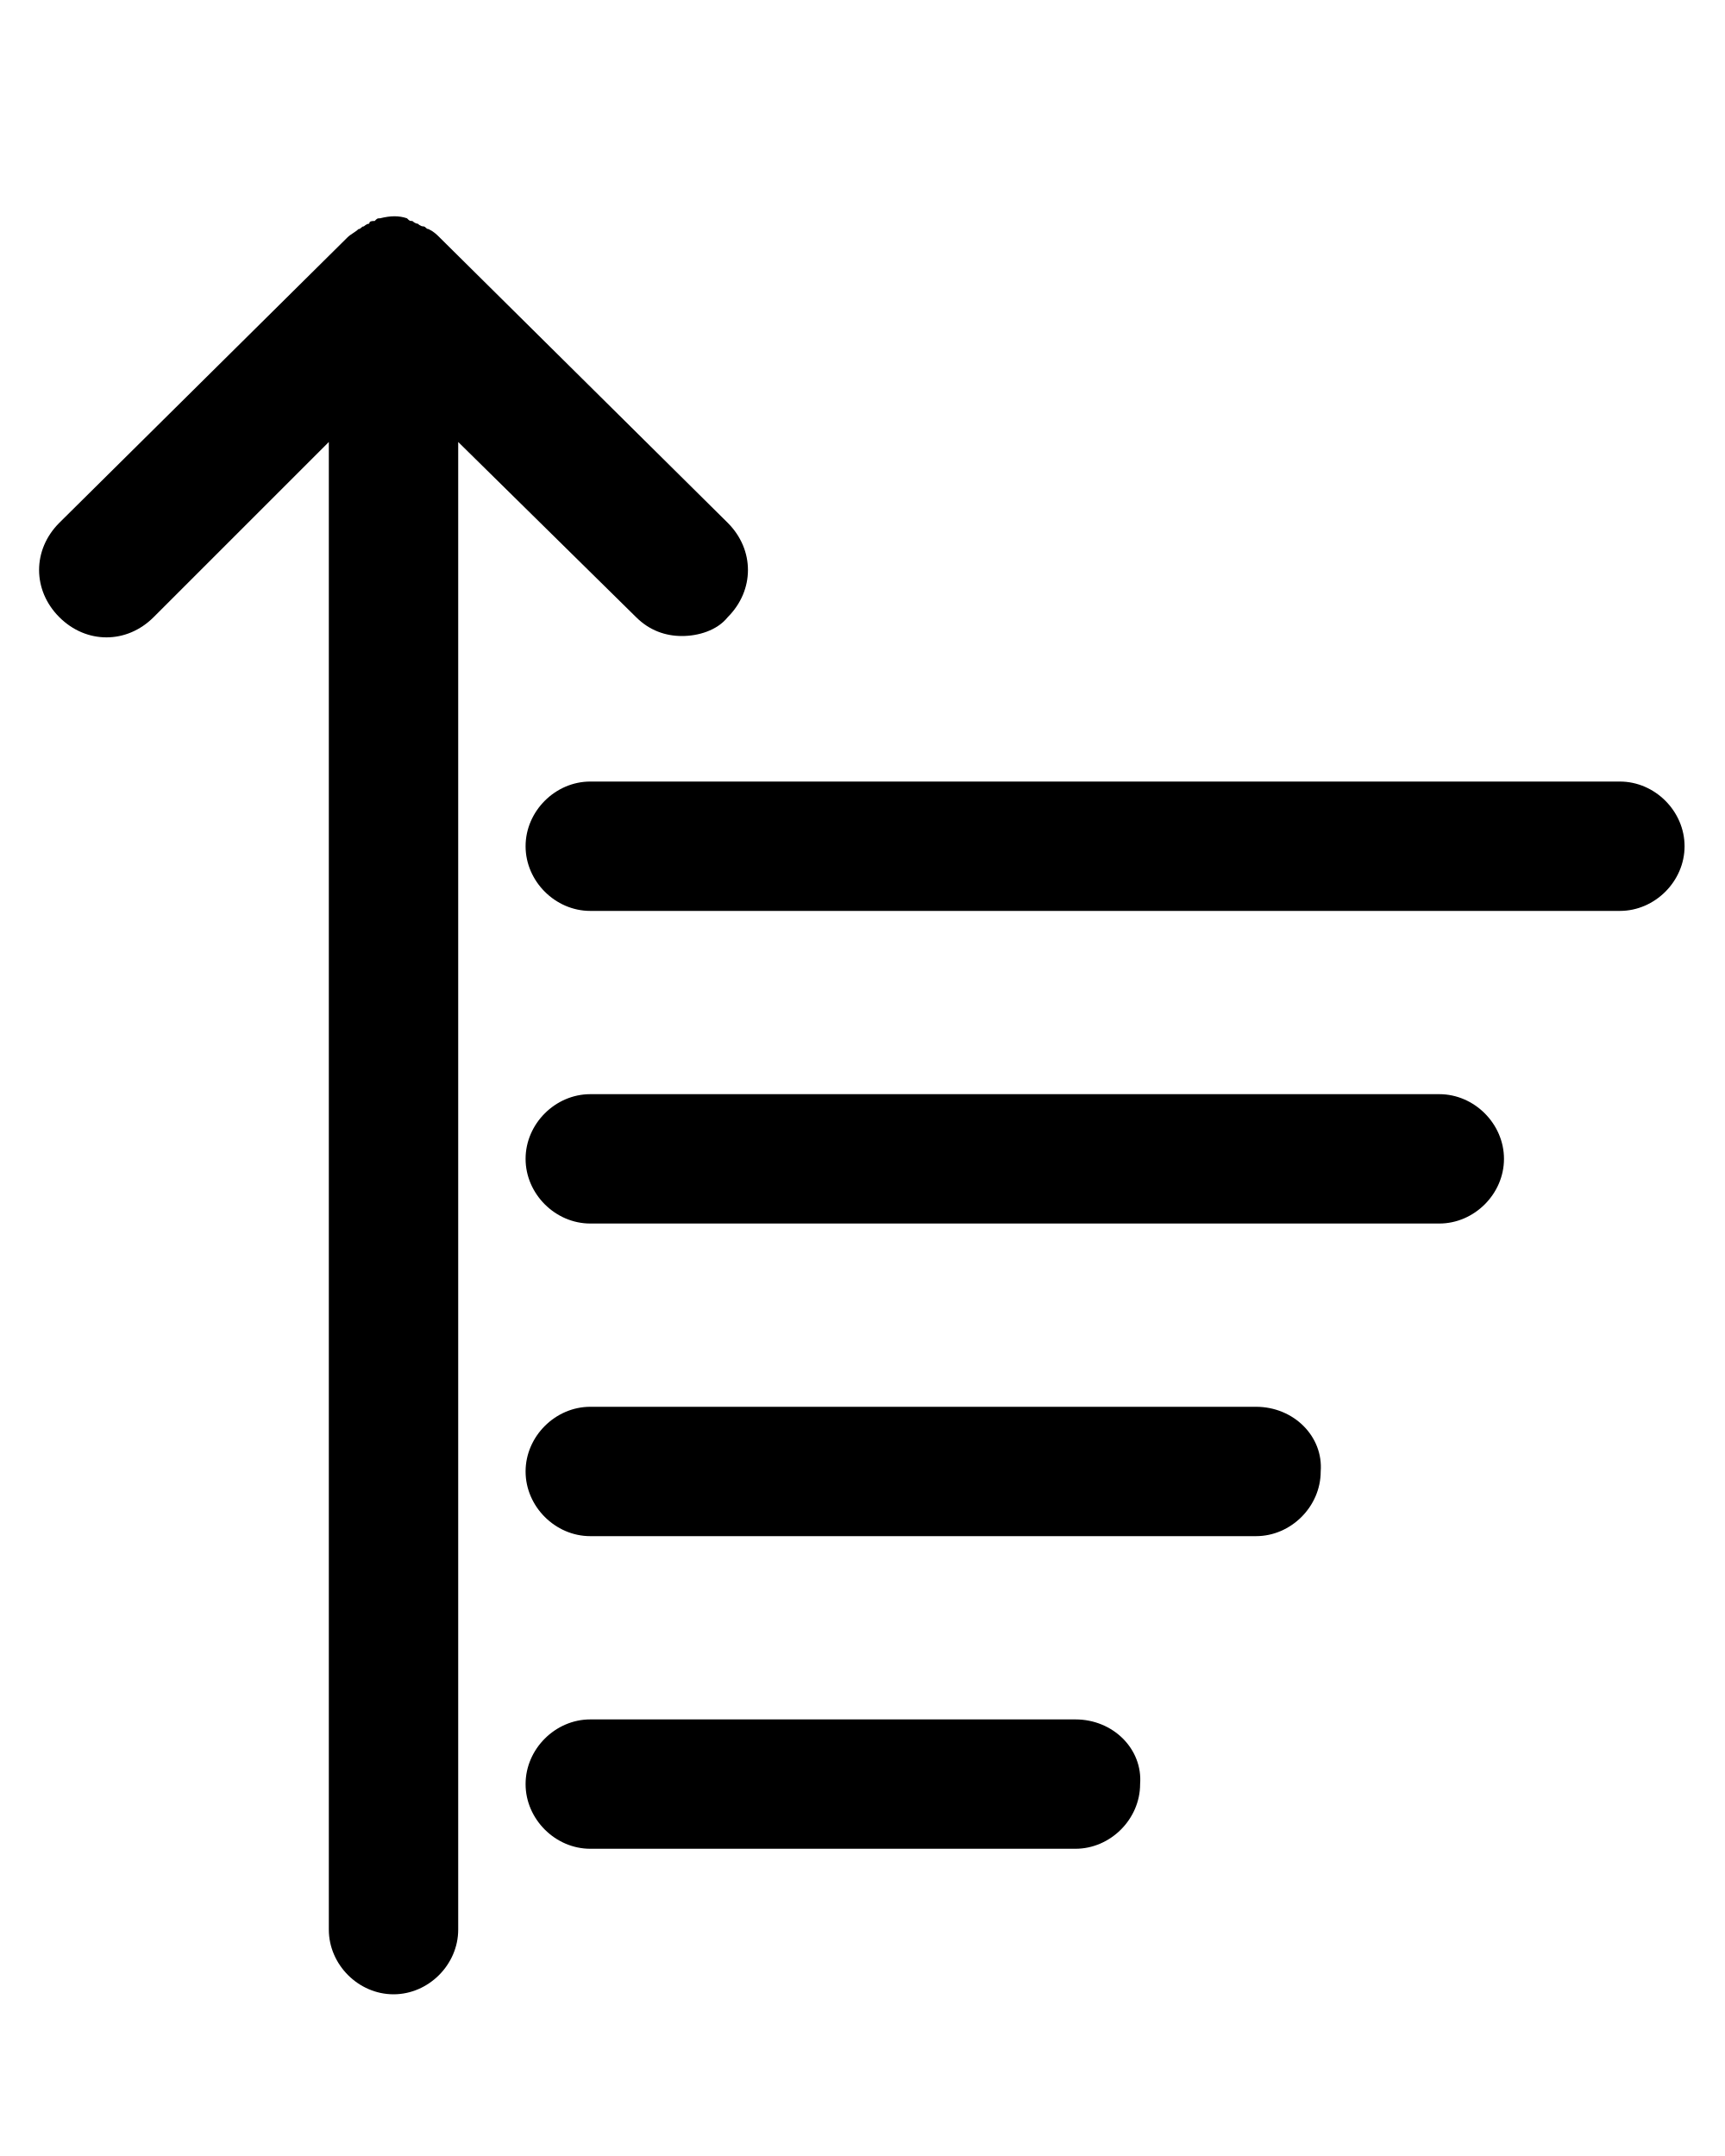
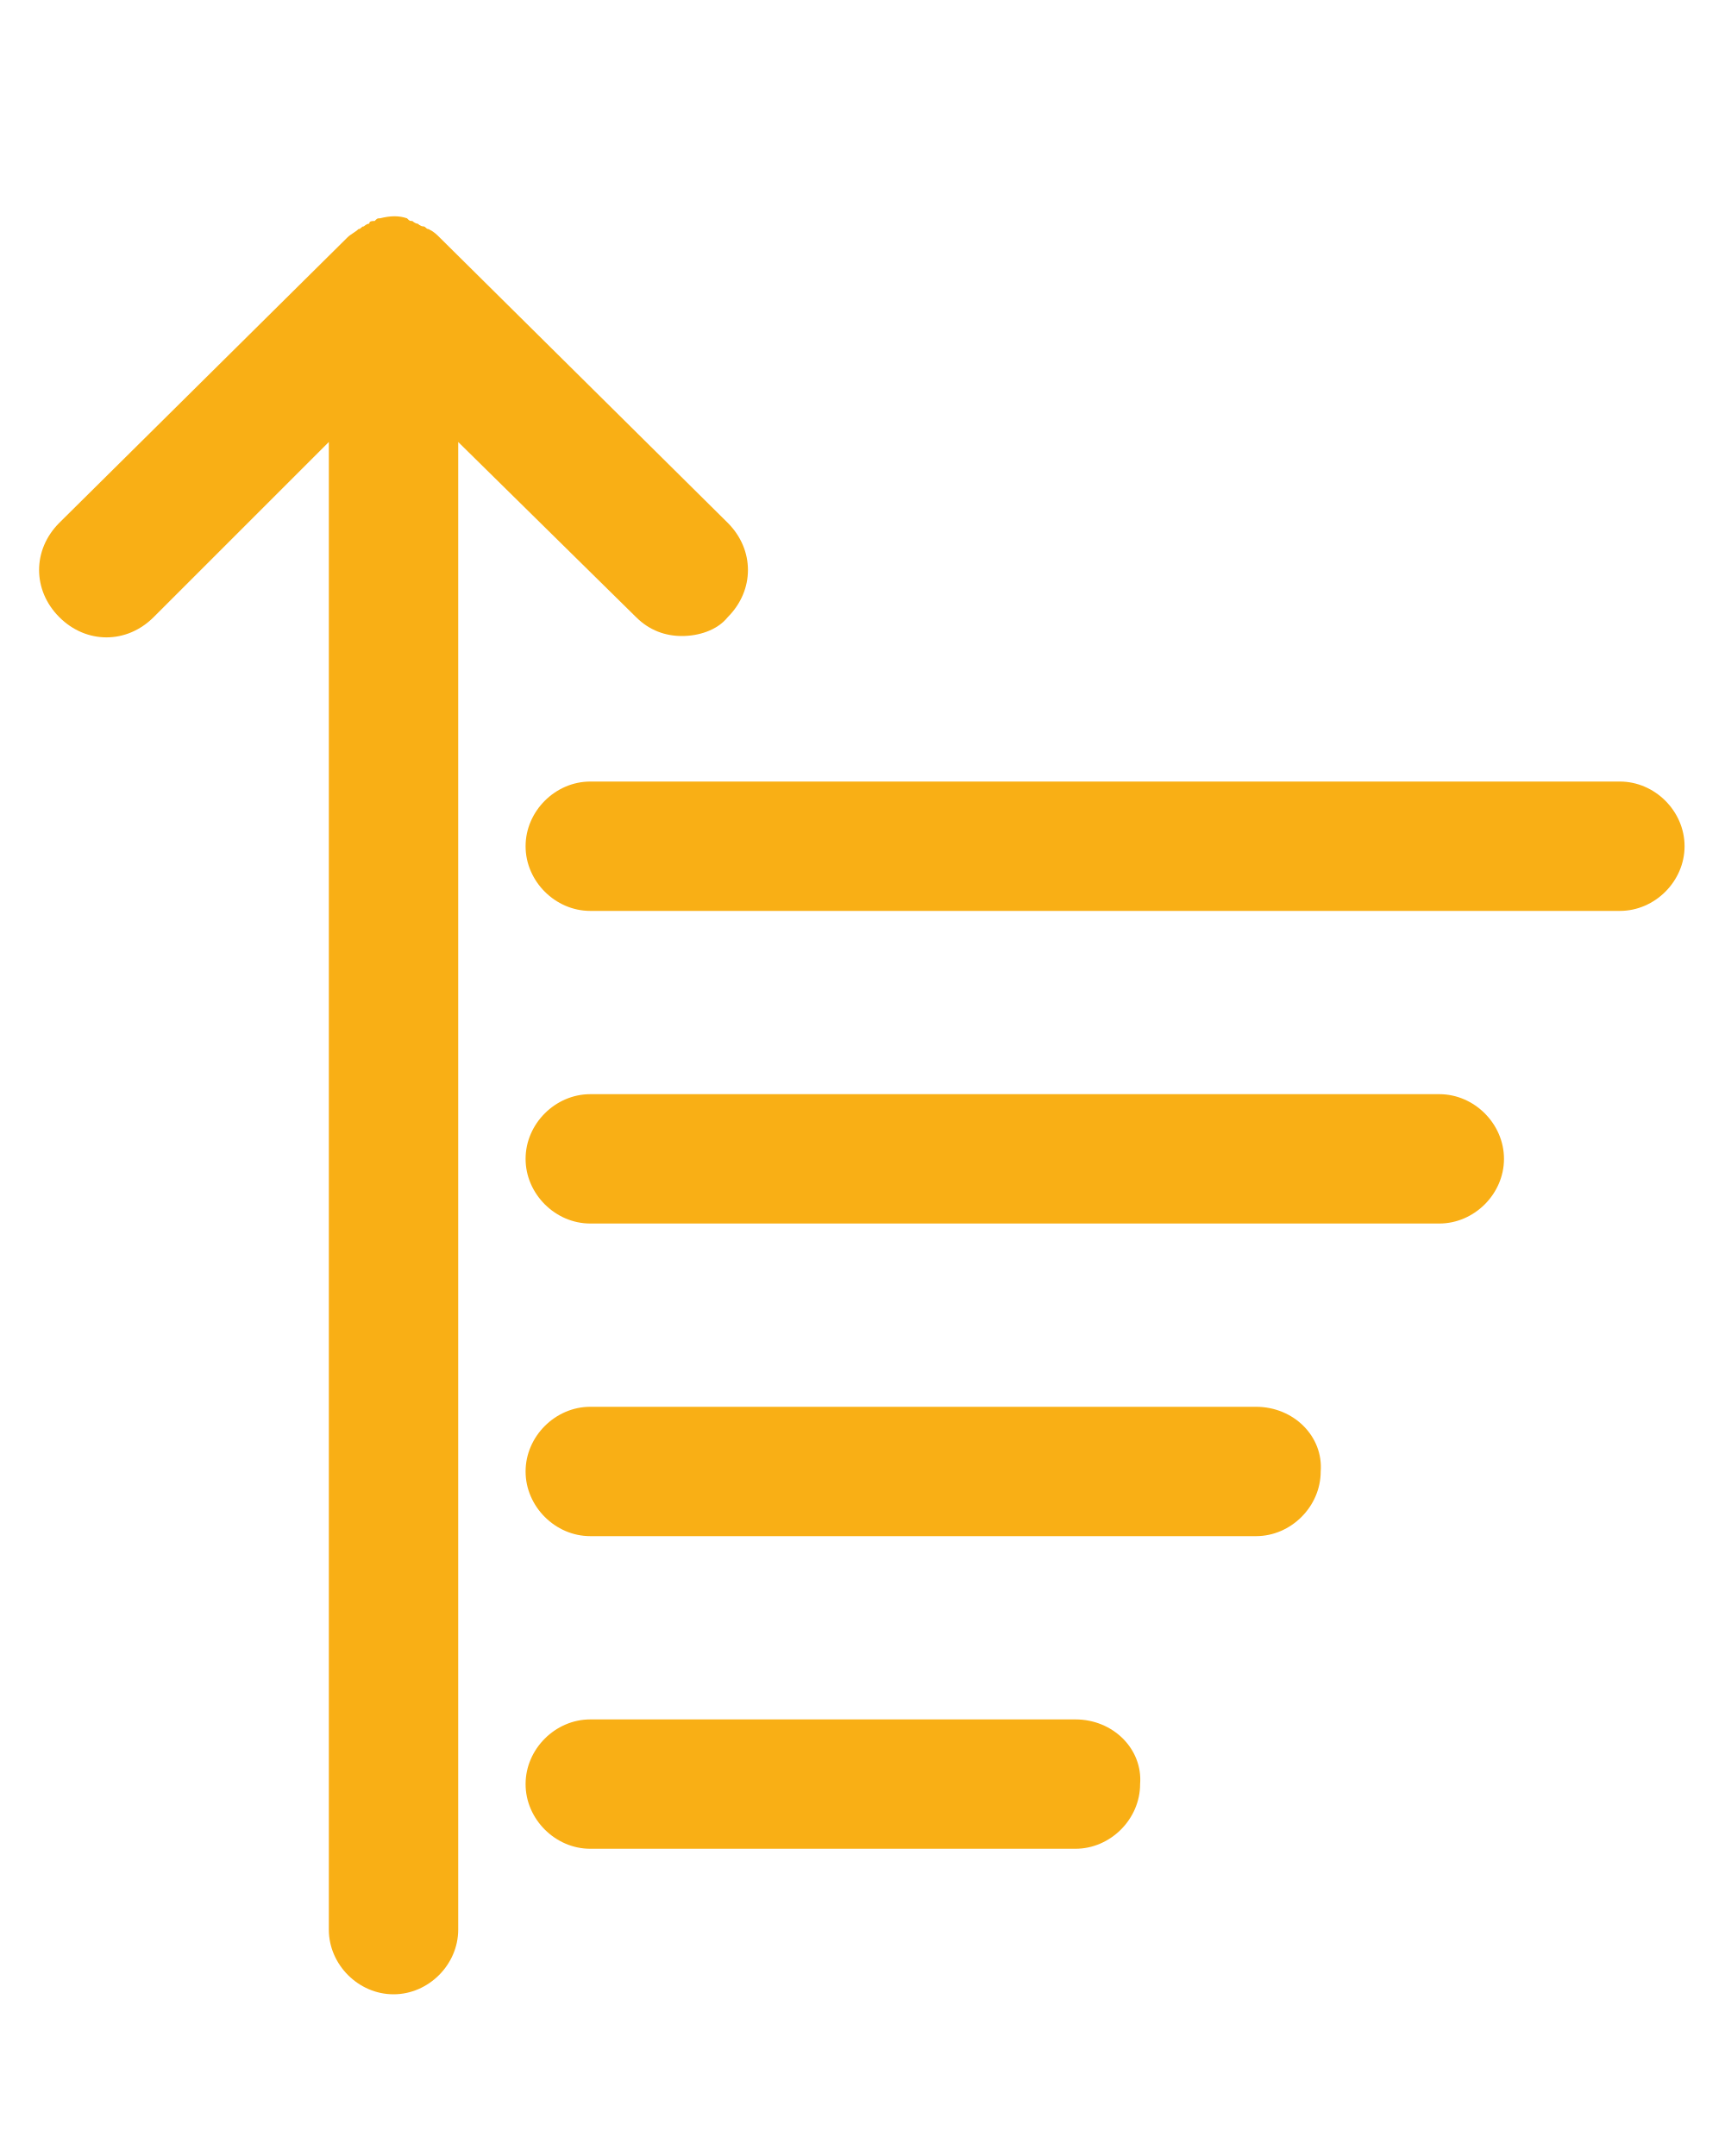
<svg xmlns="http://www.w3.org/2000/svg" version="1.1" id="Capa_1" x="0px" y="0px" viewBox="0 0 64 80" style="enable-background:new 0 0 64 80;" xml:space="preserve">
+   <style type="text/css">
+ 	.st0{fill:#F9AF15;}
+ </style>
  <g>
    <g>
-       <path d="M23.6,22.9c0.5,0.5,1.1,0.7,1.7,0.7c0.6,0,1.3-0.2,1.7-0.7c1-1,1-2.5,0-3.5L16.3,8.8c-0.1-0.1-0.2-0.2-0.4-0.3    c-0.1,0-0.1-0.1-0.2-0.1c-0.1,0-0.2-0.1-0.2-0.1c-0.1,0-0.2-0.1-0.2-0.1c-0.1,0-0.1,0-0.2-0.1c-0.3-0.1-0.6-0.1-1,0    c-0.1,0-0.1,0-0.2,0.1c-0.1,0-0.2,0-0.2,0.1c-0.1,0-0.2,0.1-0.2,0.1c-0.1,0-0.1,0.1-0.2,0.1c-0.1,0.1-0.3,0.2-0.4,0.3L2.2,19.4    c-1,1-1,2.5,0,3.5c1,1,2.5,1,3.5,0l6.5-6.5v55.2c0,1.3,1.1,2.4,2.4,2.4s2.4-1.1,2.4-2.4V16.4L23.6,22.9z" />
-       <path d="M60.1,29H21.9c-1.3,0-2.4,1.1-2.4,2.4s1.1,2.4,2.4,2.4h38.2c1.3,0,2.4-1.1,2.4-2.4S61.4,29,60.1,29z" />
-       <path d="M53.4,40.6H21.9c-1.3,0-2.4,1.1-2.4,2.4c0,1.3,1.1,2.4,2.4,2.4h31.5c1.3,0,2.4-1.1,2.4-2.4C55.8,41.7,54.7,40.6,53.4,40.6    z" />
-       <path d="M46.6,52.2H21.9c-1.3,0-2.4,1.1-2.4,2.4c0,1.3,1.1,2.4,2.4,2.4h24.7c1.3,0,2.4-1.1,2.4-2.4C49.1,53.3,48,52.2,46.6,52.2z" />
-       <path d="M39.9,63.8h-18c-1.3,0-2.4,1.1-2.4,2.4c0,1.3,1.1,2.4,2.4,2.4h18c1.3,0,2.4-1.1,2.4-2.4C42.4,64.9,41.3,63.8,39.9,63.8z" />
+       <path class="st0" d="M23.6,22.9c0.5,0.5,1.1,0.7,1.7,0.7s1.3-0.2,1.7-0.7c1-1,1-2.5,0-3.5L16.3,8.8c-0.1-0.1-0.2-0.2-0.4-0.3    c-0.1,0-0.1-0.1-0.2-0.1c-0.1,0-0.2-0.1-0.2-0.1c-0.1,0-0.2-0.1-0.2-0.1c-0.1,0-0.1,0-0.2-0.1c-0.3-0.1-0.6-0.1-1,0    c-0.1,0-0.1,0-0.2,0.1c-0.1,0-0.2,0-0.2,0.1c-0.1,0-0.2,0.1-0.2,0.1c-0.1,0-0.1,0.1-0.2,0.1c-0.1,0.1-0.3,0.2-0.4,0.3L2.2,19.4    c-1,1-1,2.5,0,3.5s2.5,1,3.5,0l6.5-6.5v55.2c0,1.3,1.1,2.4,2.4,2.4s2.4-1.1,2.4-2.4V16.4L23.6,22.9z" />
+       <path class="st0" d="M60.1,29H21.9c-1.3,0-2.4,1.1-2.4,2.4c0,1.3,1.1,2.4,2.4,2.4h38.2c1.3,0,2.4-1.1,2.4-2.4S61.4,29,60.1,29z" />
+       <path class="st0" d="M53.4,40.6H21.9c-1.3,0-2.4,1.1-2.4,2.4c0,1.3,1.1,2.4,2.4,2.4h31.5c1.3,0,2.4-1.1,2.4-2.4    C55.8,41.7,54.7,40.6,53.4,40.6z" />
+       <path class="st0" d="M46.6,52.2H21.9c-1.3,0-2.4,1.1-2.4,2.4c0,1.3,1.1,2.4,2.4,2.4h24.7c1.3,0,2.4-1.1,2.4-2.4    C49.1,53.3,48,52.2,46.6,52.2z" />
+       <path class="st0" d="M39.9,63.8h-18c-1.3,0-2.4,1.1-2.4,2.4c0,1.3,1.1,2.4,2.4,2.4h18c1.3,0,2.4-1.1,2.4-2.4    C42.4,64.9,41.3,63.8,39.9,63.8z" />
    </g>
  </g>
</svg>
